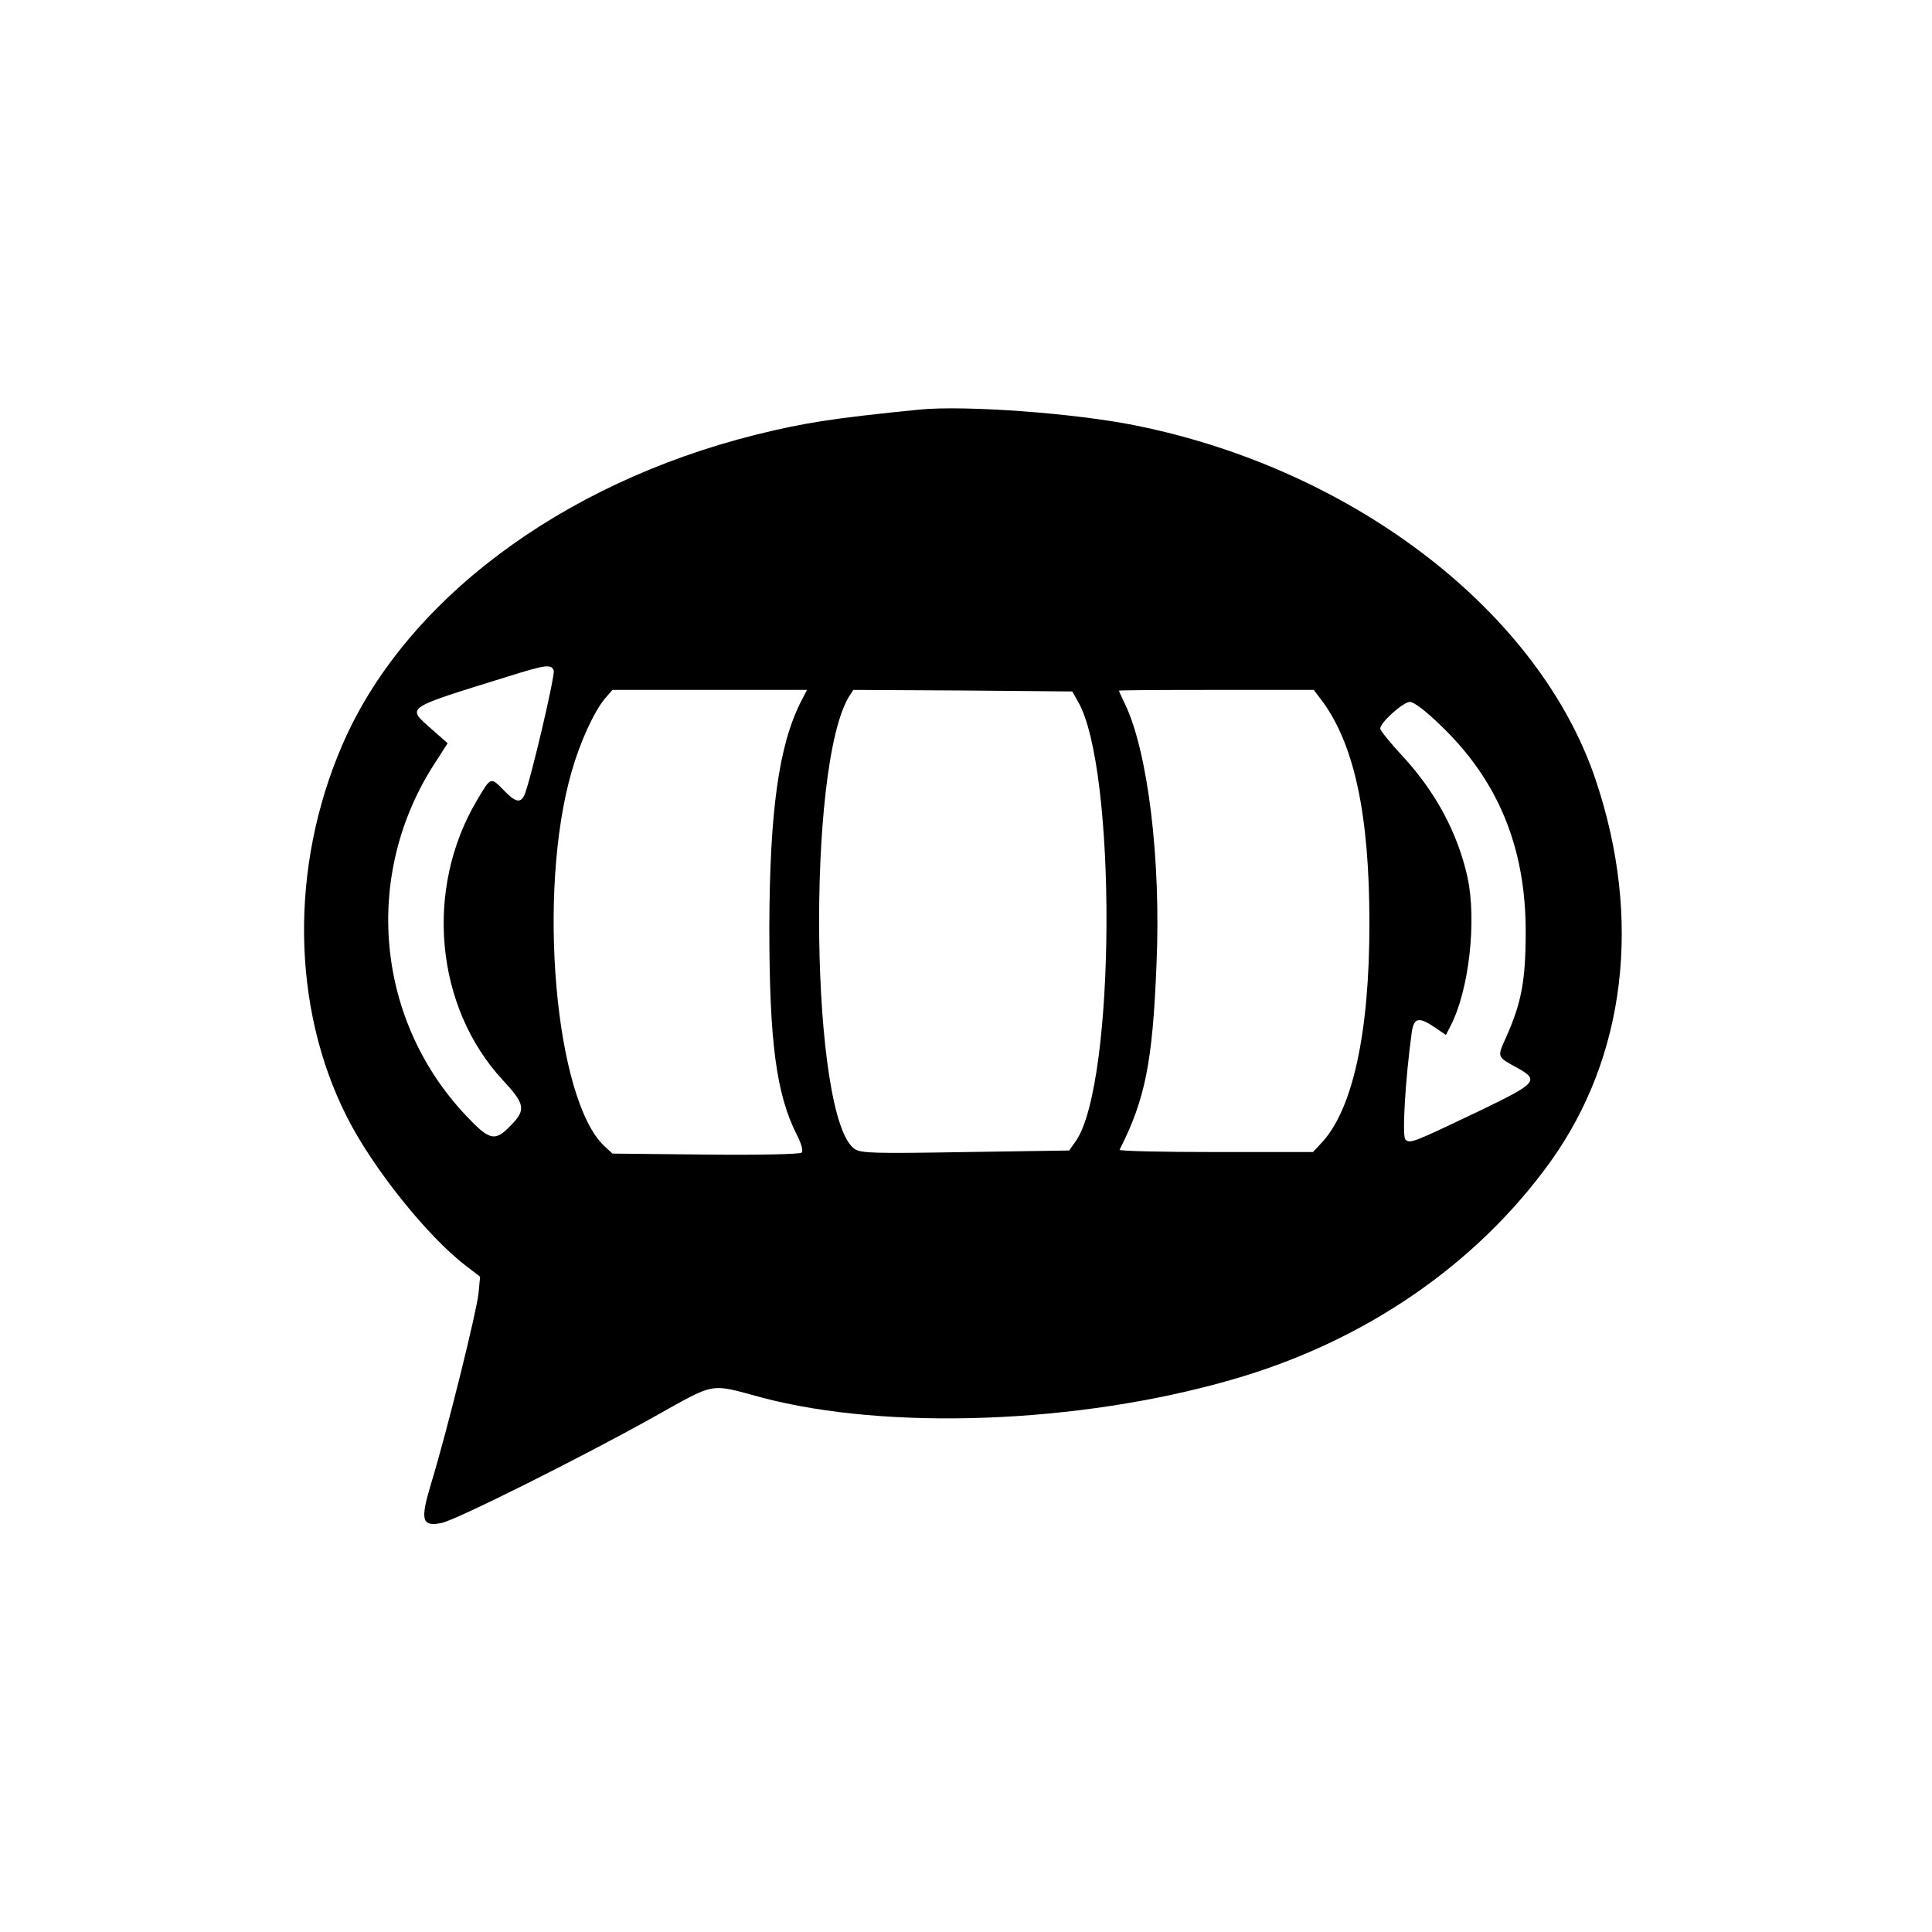
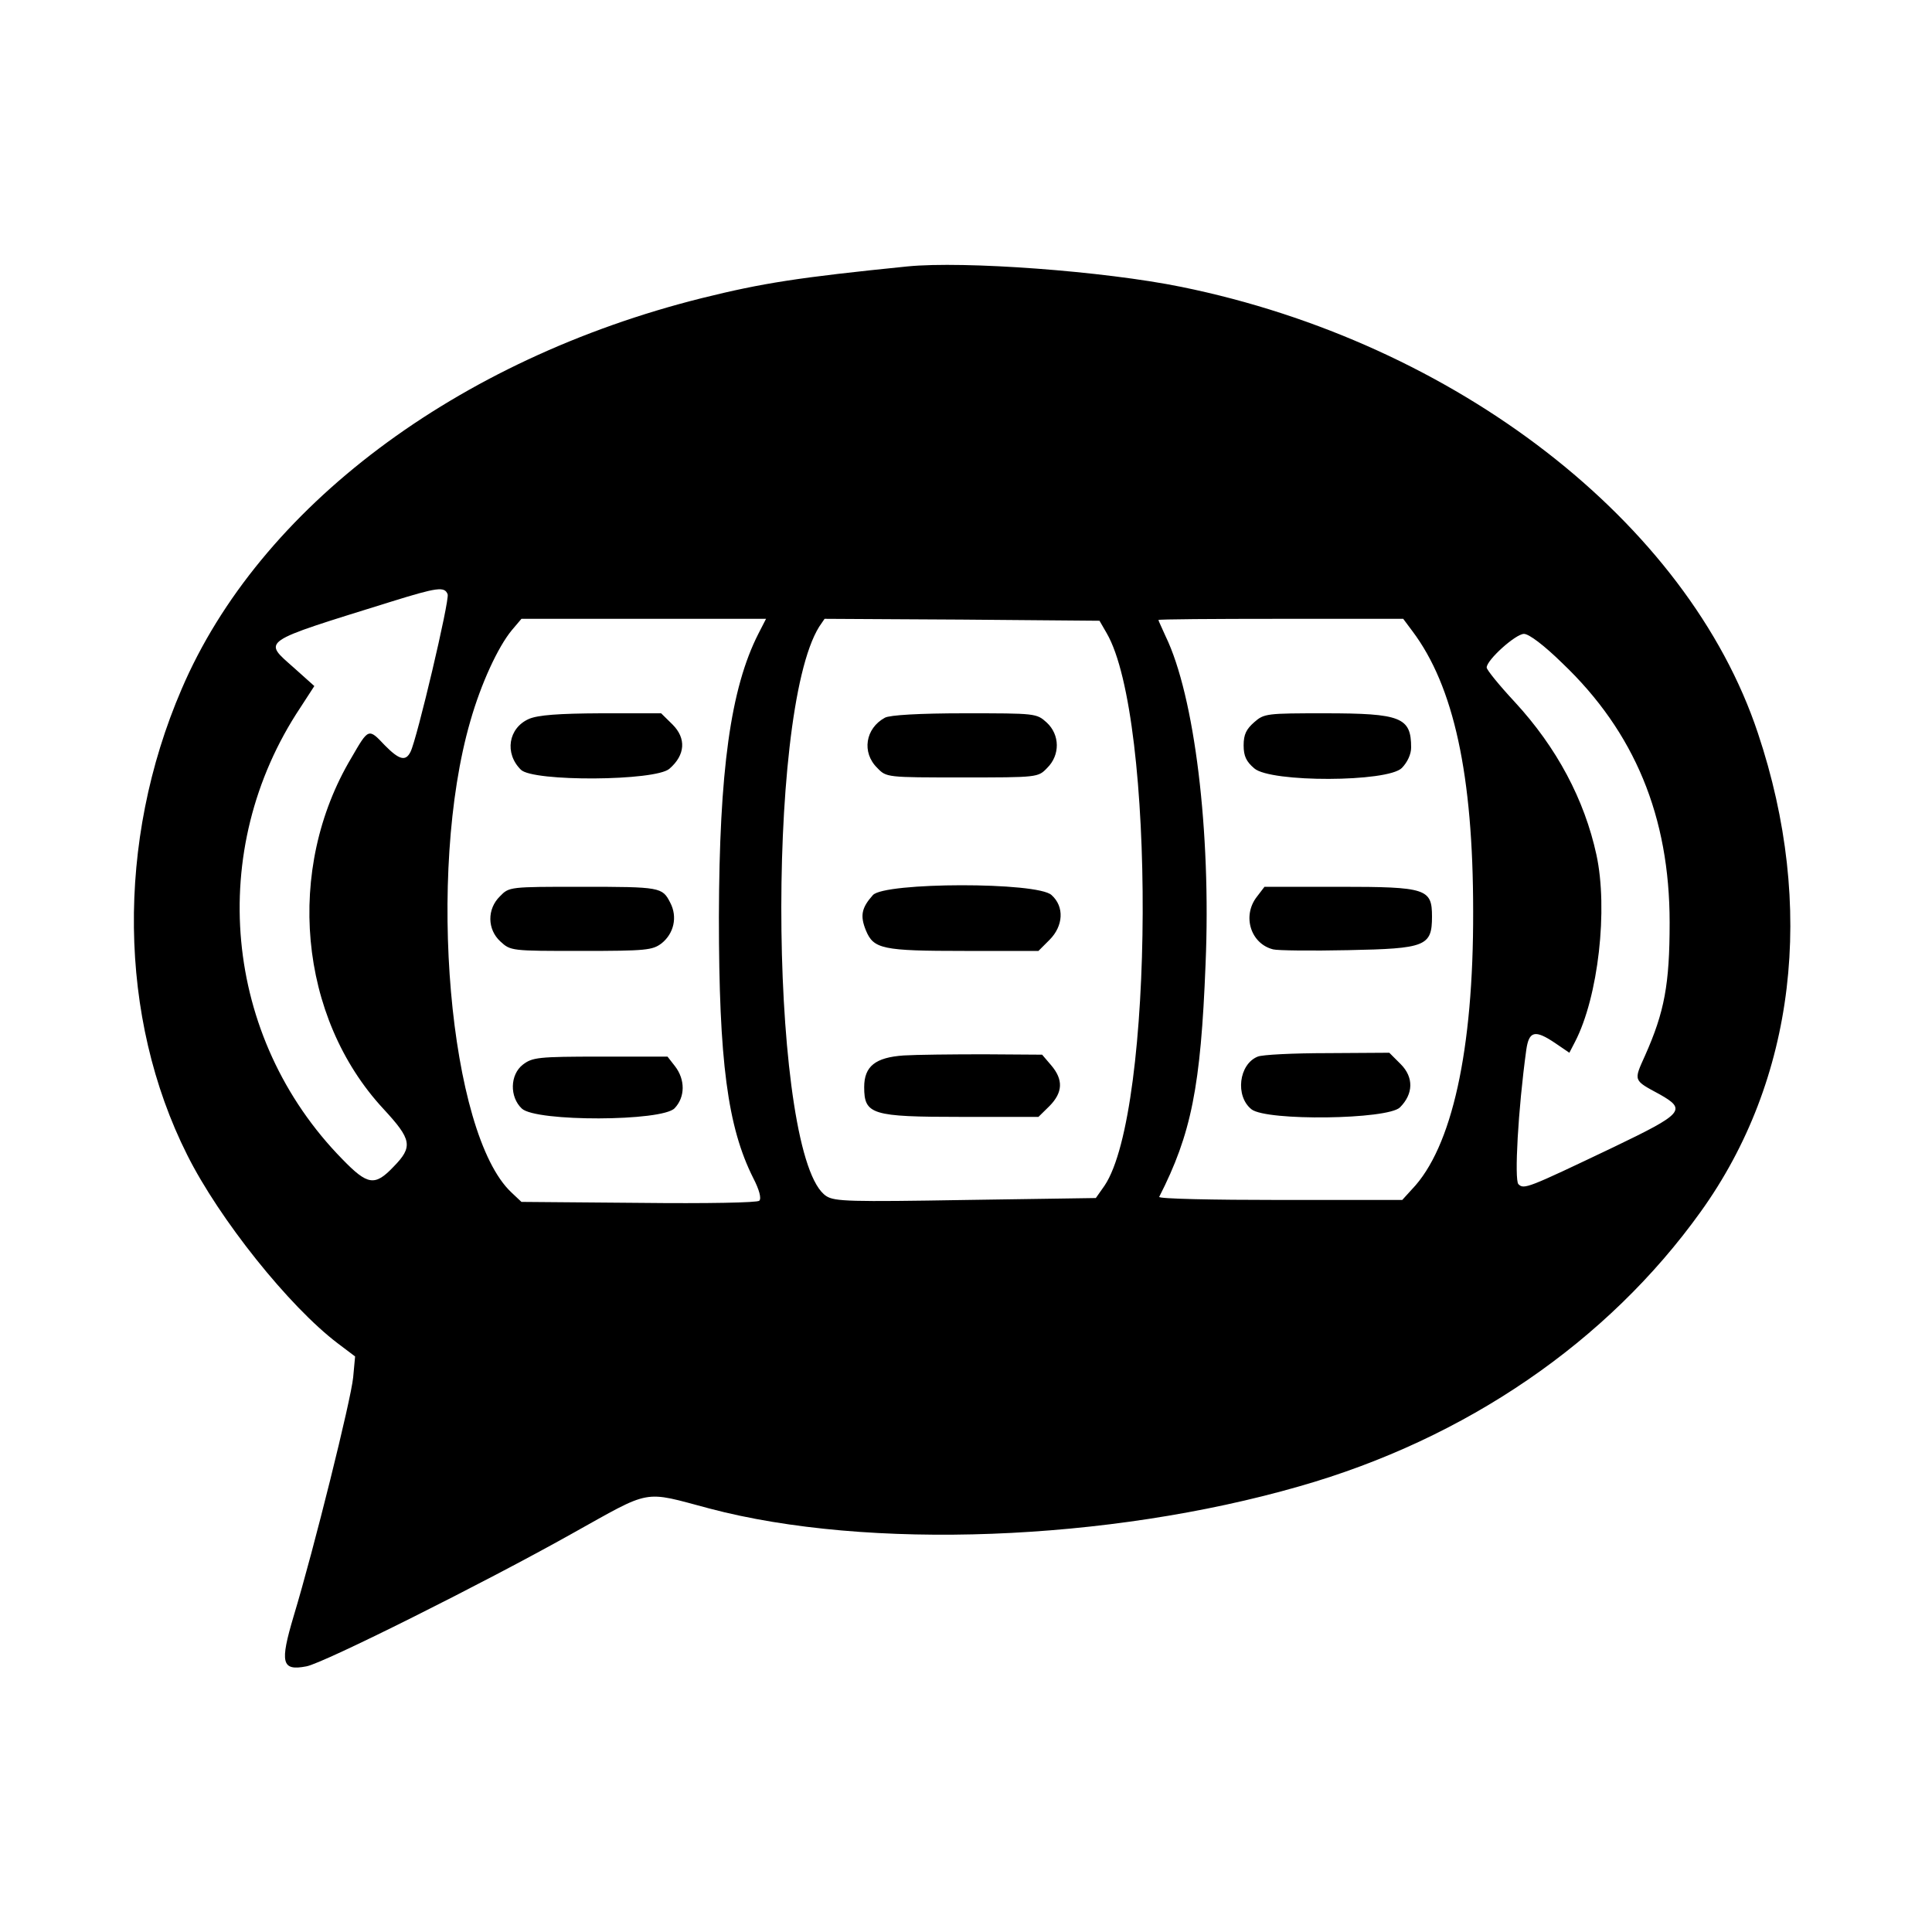
<svg xmlns="http://www.w3.org/2000/svg" viewBox="0 0 100 100">
-   <path fill="currentColor" d="M47.59,21.20 C43.10,21.65 41.63,21.88 39.13,22.50 C29.03,25.02 20.90,31.13 17.70,38.60 C15.00,44.87 15.09,52.13 17.94,57.78 C19.26,60.42 22.13,64.01 24.13,65.53 L24.85,66.08 L24.77,66.93 C24.68,67.85 23.16,74.00 22.32,76.77 C21.74,78.69 21.82,79.03 22.85,78.83 C23.54,78.71 30.16,75.40 33.77,73.38 C37.11,71.52 36.66,71.59 39.44,72.34 C45.96,74.06 55.86,73.69 63.73,71.42 C70.58,69.47 76.41,65.47 80.25,60.13 C84.15,54.69 85.00,47.58 82.61,40.42 C79.72,31.73 70.16,24.34 58.87,22.04 C55.67,21.38 49.92,20.97 47.59,21.20 Z M28.66,34.70 C28.75,34.93 27.40,40.66 27.13,41.18 C26.93,41.58 26.67,41.52 26.08,40.91 C25.39,40.20 25.41,40.20 24.69,41.42 C21.96,46.01 22.52,52.11 26.01,55.89 C27.18,57.15 27.24,57.44 26.43,58.26 C25.66,59.07 25.36,59.03 24.32,57.95 C19.41,52.95 18.70,45.22 22.60,39.36 L23.17,38.47 L22.33,37.73 C21.04,36.58 20.87,36.70 26.31,35.01 C28.25,34.40 28.53,34.37 28.66,34.70 Z M41.46,36.31 C40.31,38.57 39.84,41.97 39.82,47.98 C39.82,53.93 40.18,56.63 41.24,58.73 C41.49,59.21 41.58,59.57 41.49,59.66 C41.41,59.74 39.36,59.79 36.52,59.76 L31.70,59.71 L31.28,59.32 C28.72,56.91 27.79,46.16 29.59,39.93 C30.04,38.36 30.74,36.86 31.30,36.17 L31.70,35.71 L36.73,35.71 L41.77,35.71 L41.46,36.31 Z M55.79,36.30 C57.81,39.76 57.75,56.00 55.70,59.04 L55.34,59.55 L50.00,59.63 C45.25,59.71 44.59,59.69 44.25,59.48 C41.95,57.98 41.72,39.62 43.96,36.03 L44.17,35.71 L49.83,35.74 L55.50,35.79 L55.79,36.30 Z M68.38,36.21 C70.09,38.47 70.88,42.14 70.88,47.75 C70.89,53.46 70.01,57.49 68.36,59.20 L67.96,59.63 L62.92,59.63 C60.16,59.63 57.92,59.58 57.95,59.51 C59.27,56.91 59.66,54.99 59.86,49.92 C60.10,44.47 59.41,38.88 58.22,36.42 C58.06,36.08 57.92,35.79 57.92,35.75 C57.92,35.72 60.19,35.71 62.96,35.71 L68.00,35.71 L68.38,36.21 Z M74.55,37.53 C77.53,40.37 78.97,43.85 78.97,48.21 C78.97,50.76 78.75,51.90 77.96,53.68 C77.48,54.74 77.47,54.69 78.55,55.28 C79.69,55.92 79.53,56.07 76.64,57.47 C73.12,59.15 72.98,59.21 72.74,58.98 C72.57,58.79 72.73,55.93 73.07,53.45 C73.18,52.67 73.43,52.61 74.27,53.18 L74.84,53.57 L75.07,53.12 C76.04,51.27 76.44,47.65 75.96,45.42 C75.46,43.15 74.33,41.01 72.59,39.13 C71.95,38.44 71.44,37.81 71.44,37.71 C71.44,37.40 72.63,36.33 72.98,36.33 C73.18,36.33 73.80,36.80 74.55,37.53 Z" />
+   <path fill="currentColor" d="M46.97,13.79 C41.33,14.36 39.47,14.65 36.33,15.43 C23.64,18.60 13.42,26.27 9.40,35.67 C6.00,43.56 6.12,52.68 9.69,59.78 C11.35,63.10 14.96,67.62 17.48,69.53 L18.38,70.21 L18.28,71.29 C18.17,72.44 16.25,80.17 15.20,83.65 C14.48,86.07 14.57,86.50 15.86,86.25 C16.74,86.09 25.06,81.93 29.59,79.39 C33.79,77.05 33.22,77.15 36.72,78.08 C44.92,80.25 57.36,79.78 67.26,76.93 C75.88,74.47 83.20,69.45 88.02,62.73 C92.93,55.90 94.00,46.95 90.99,37.95 C87.36,27.03 75.35,17.74 61.15,14.85 C57.13,14.03 49.90,13.50 46.97,13.79 Z M23.17,30.76 C23.28,31.06 21.58,38.26 21.25,38.91 C21.00,39.42 20.67,39.34 19.92,38.58 C19.07,37.68 19.08,37.68 18.19,39.22 C14.75,44.98 15.45,52.66 19.85,57.40 C21.31,58.98 21.39,59.35 20.37,60.39 C19.40,61.41 19.03,61.35 17.72,60.00 C11.55,53.71 10.65,43.98 15.55,36.62 L16.27,35.51 L15.22,34.57 C13.60,33.13 13.38,33.28 20.22,31.15 C22.66,30.39 23.01,30.35 23.17,30.76 Z M39.26,32.79 C37.81,35.63 37.23,39.90 37.21,47.46 C37.21,54.94 37.66,58.34 38.99,60.98 C39.30,61.58 39.42,62.03 39.30,62.15 C39.20,62.25 36.62,62.30 33.05,62.26 L26.99,62.21 L26.47,61.72 C23.24,58.69 22.07,45.18 24.34,37.34 C24.90,35.37 25.78,33.48 26.49,32.62 L26.99,32.03 L33.32,32.03 L39.65,32.03 L39.26,32.79 Z M57.28,32.77 C59.82,37.13 59.75,57.54 57.17,61.37 L56.72,62.01 L50.00,62.11 C44.02,62.21 43.20,62.19 42.77,61.91 C39.88,60.04 39.59,36.95 42.40,32.44 L42.68,32.03 L49.79,32.07 L56.91,32.13 L57.28,32.77 Z M73.10,32.66 C75.25,35.51 76.25,40.12 76.25,47.17 C76.27,54.36 75.15,59.41 73.08,61.56 L72.58,62.11 L66.25,62.11 C62.77,62.11 59.96,62.05 60.00,61.95 C61.66,58.69 62.15,56.27 62.40,49.90 C62.69,43.05 61.83,36.02 60.33,32.93 C60.14,32.50 59.96,32.13 59.96,32.09 C59.96,32.05 62.81,32.03 66.29,32.03 L72.63,32.03 L73.10,32.66 Z M80.86,34.32 C84.61,37.89 86.42,42.27 86.42,47.75 C86.42,50.96 86.15,52.38 85.15,54.63 C84.55,55.96 84.53,55.90 85.90,56.64 C87.32,57.44 87.13,57.64 83.49,59.39 C79.06,61.50 78.88,61.58 78.59,61.29 C78.38,61.05 78.57,57.46 79.00,54.34 C79.14,53.36 79.45,53.28 80.51,54.00 L81.23,54.49 L81.52,53.93 C82.73,51.60 83.24,47.05 82.63,44.24 C82.01,41.39 80.58,38.69 78.40,36.33 C77.60,35.47 76.95,34.67 76.95,34.55 C76.95,34.16 78.45,32.81 78.88,32.81 C79.14,32.81 79.92,33.40 80.86,34.32 Z M27.38,37.21 C26.31,37.68 26.10,38.99 26.96,39.84 C27.58,40.47 33.93,40.43 34.65,39.79 C35.47,39.08 35.53,38.22 34.81,37.50 L34.22,36.92 L31.11,36.92 C28.91,36.93 27.85,37.01 27.38,37.21 Z M25.88,46.39 C25.20,47.05 25.22,48.11 25.90,48.73 C26.43,49.22 26.47,49.22 30.08,49.22 C33.46,49.22 33.77,49.18 34.24,48.83 C34.88,48.32 35.08,47.46 34.69,46.72 C34.28,45.92 34.20,45.90 30.06,45.90 C26.39,45.90 26.35,45.90 25.88,46.39 Z M27.07,55.10 C26.39,55.62 26.37,56.78 27.01,57.38 C27.74,58.07 34.28,58.05 34.92,57.36 C35.47,56.78 35.47,55.88 34.94,55.19 L34.55,54.69 L31.08,54.69 C27.85,54.69 27.56,54.73 27.07,55.10 Z M45.80,37.15 C44.79,37.70 44.59,38.95 45.41,39.75 C45.88,40.24 45.90,40.24 49.80,40.24 C53.71,40.24 53.73,40.24 54.20,39.75 C54.88,39.08 54.86,38.03 54.18,37.40 C53.65,36.92 53.61,36.92 49.92,36.92 C47.60,36.92 46.04,37.01 45.80,37.15 Z M45.18,46.33 C44.59,46.99 44.51,47.40 44.82,48.16 C45.22,49.12 45.66,49.22 49.92,49.22 L53.75,49.22 L54.32,48.65 C55.04,47.93 55.10,46.93 54.43,46.33 C53.71,45.64 45.78,45.66 45.18,46.33 Z M46.78,54.63 C45.31,54.73 44.73,55.19 44.73,56.27 C44.73,57.69 45.12,57.81 49.75,57.81 L53.75,57.81 L54.32,57.25 C55.02,56.54 55.04,55.88 54.41,55.14 L53.94,54.59 L50.94,54.57 C49.30,54.57 47.42,54.59 46.78,54.63 Z M64.92,37.38 C64.51,37.74 64.37,38.01 64.37,38.58 C64.37,39.14 64.51,39.42 64.92,39.77 C65.76,40.51 71.83,40.49 72.56,39.75 C72.85,39.45 73.04,39.04 73.04,38.69 C73.04,37.13 72.52,36.92 68.57,36.92 C65.57,36.92 65.43,36.93 64.92,37.38 Z M65.06,46.41 C64.28,47.40 64.73,48.85 65.90,49.14 C66.13,49.20 67.89,49.22 69.78,49.18 C73.79,49.10 74.12,48.98 74.12,47.44 C74.12,46.00 73.83,45.90 69.33,45.90 L65.45,45.90 L65.06,46.41 Z M65.10,54.69 C64.12,55.08 63.92,56.74 64.78,57.42 C65.57,58.03 71.81,57.95 72.46,57.32 C73.16,56.62 73.18,55.76 72.50,55.08 L71.91,54.49 L68.71,54.51 C66.95,54.51 65.33,54.59 65.10,54.69 Z" />
</svg>
